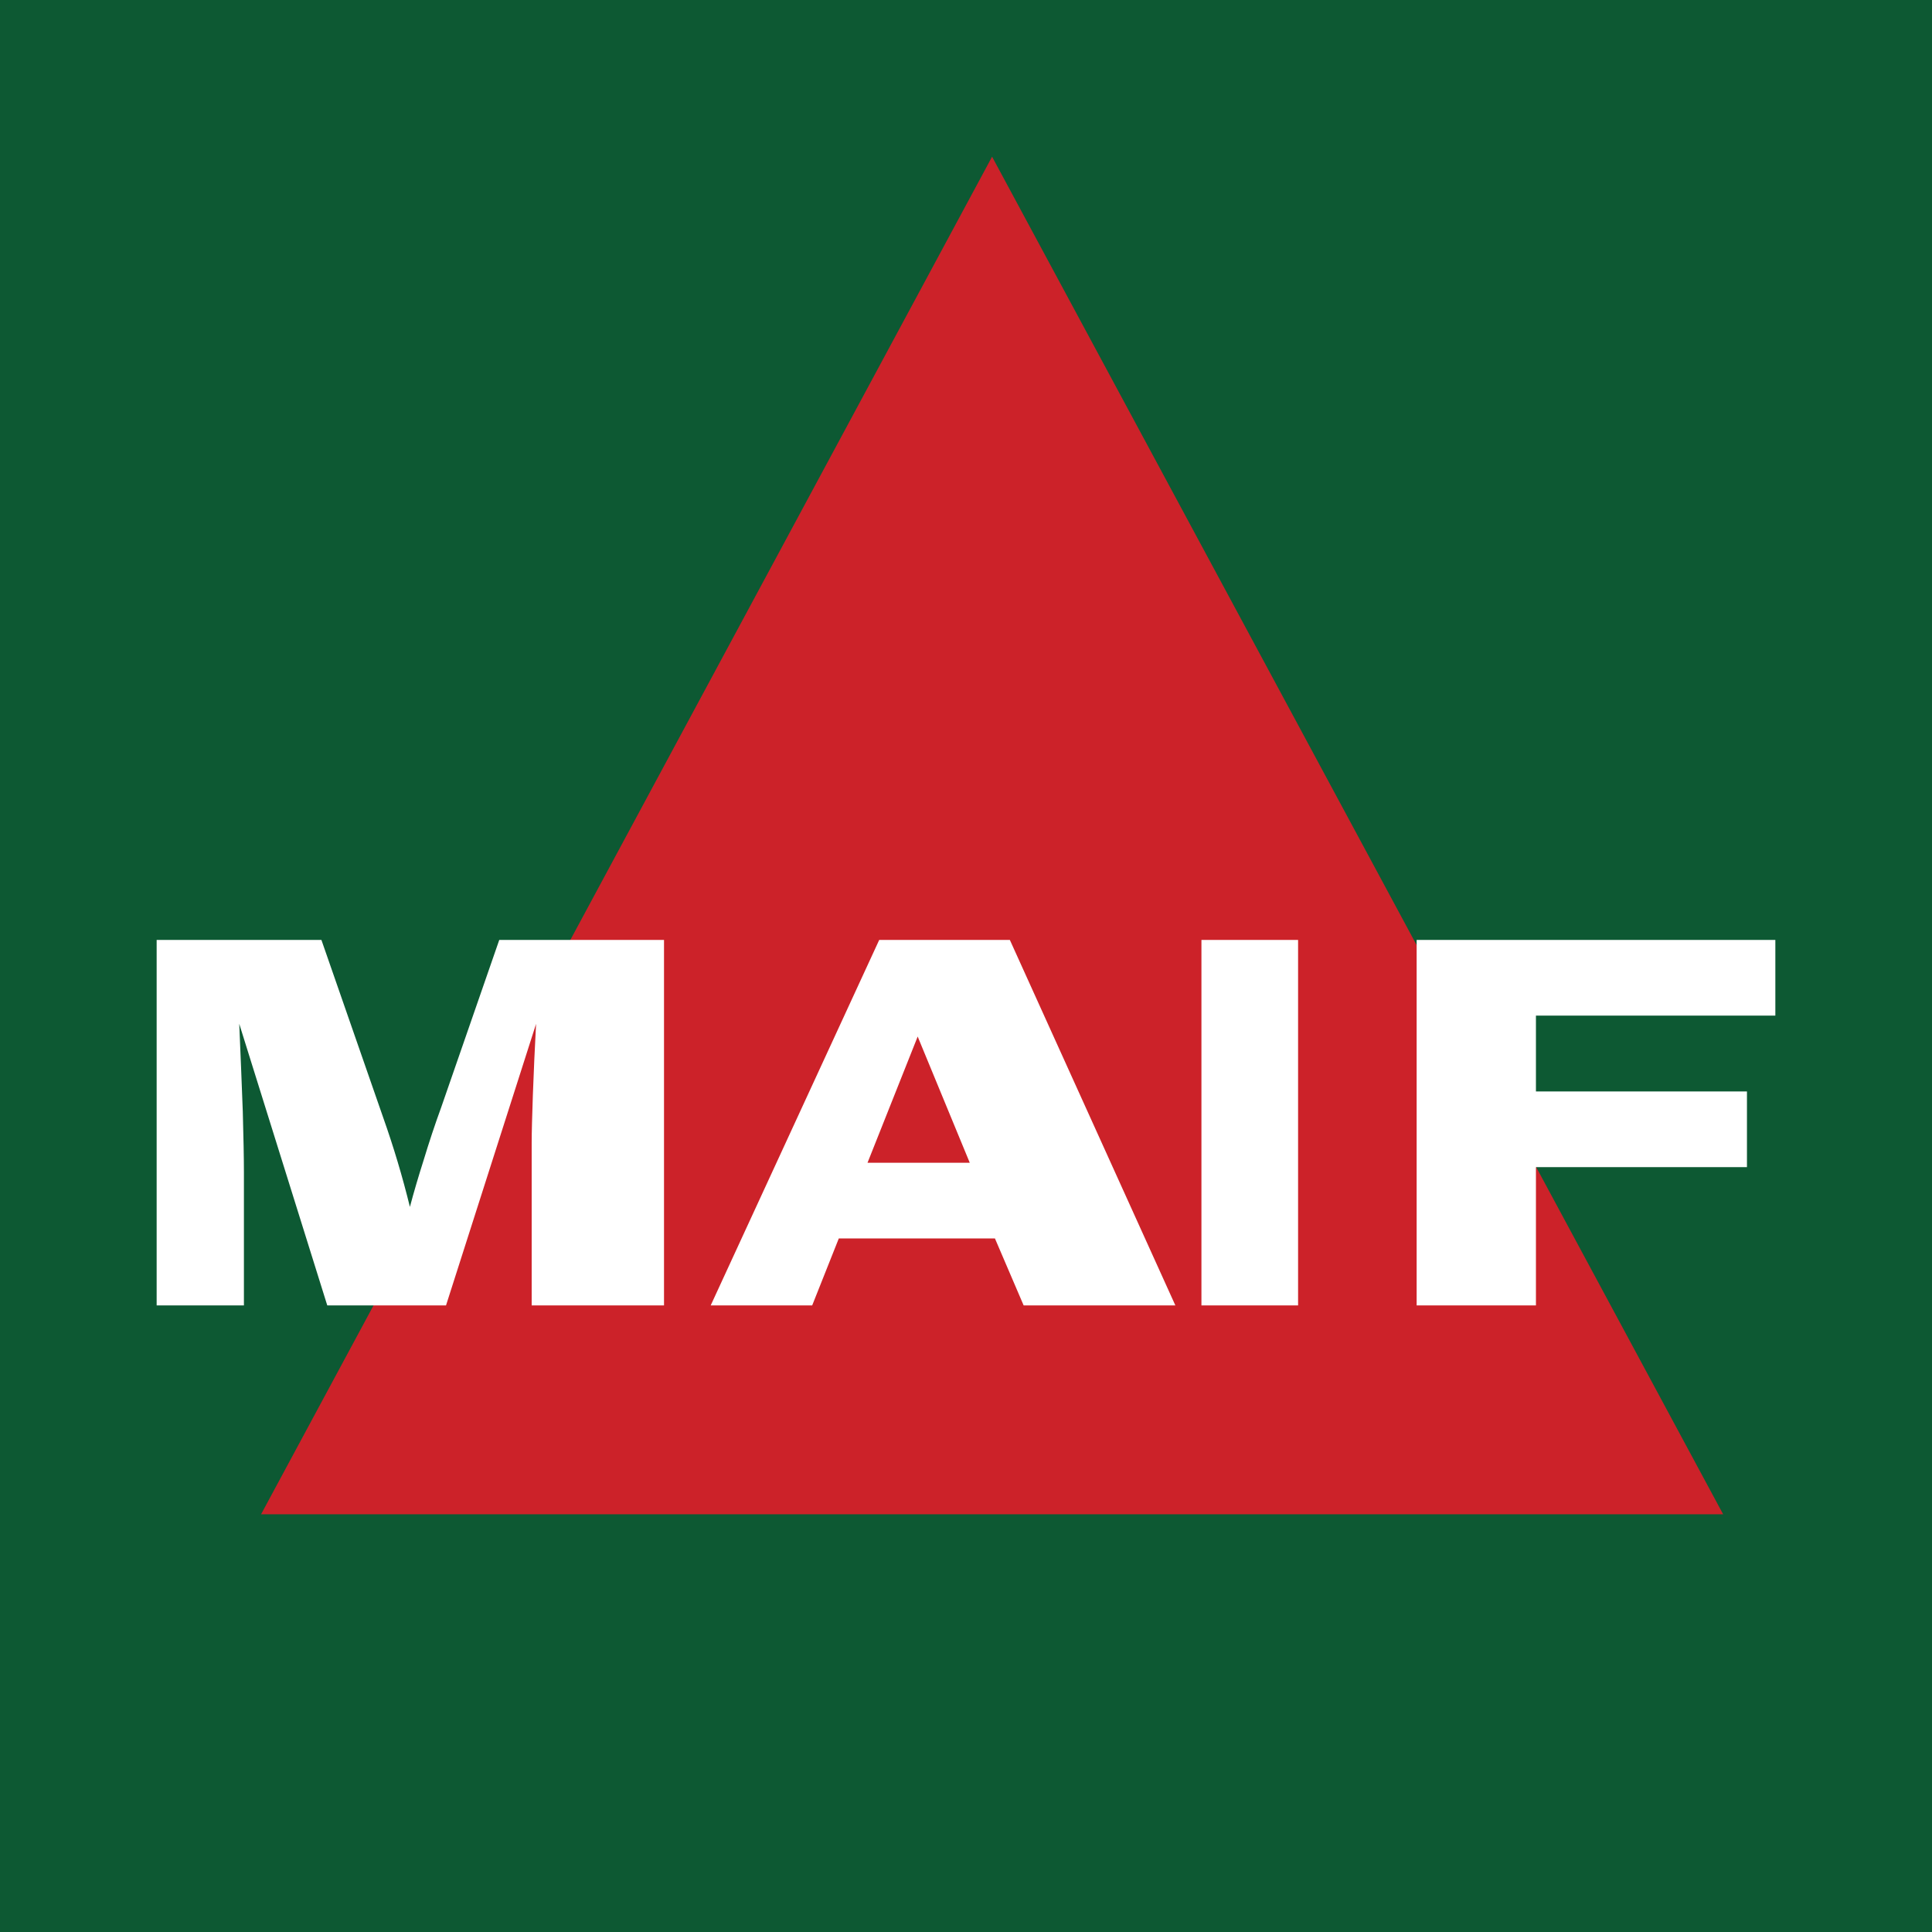
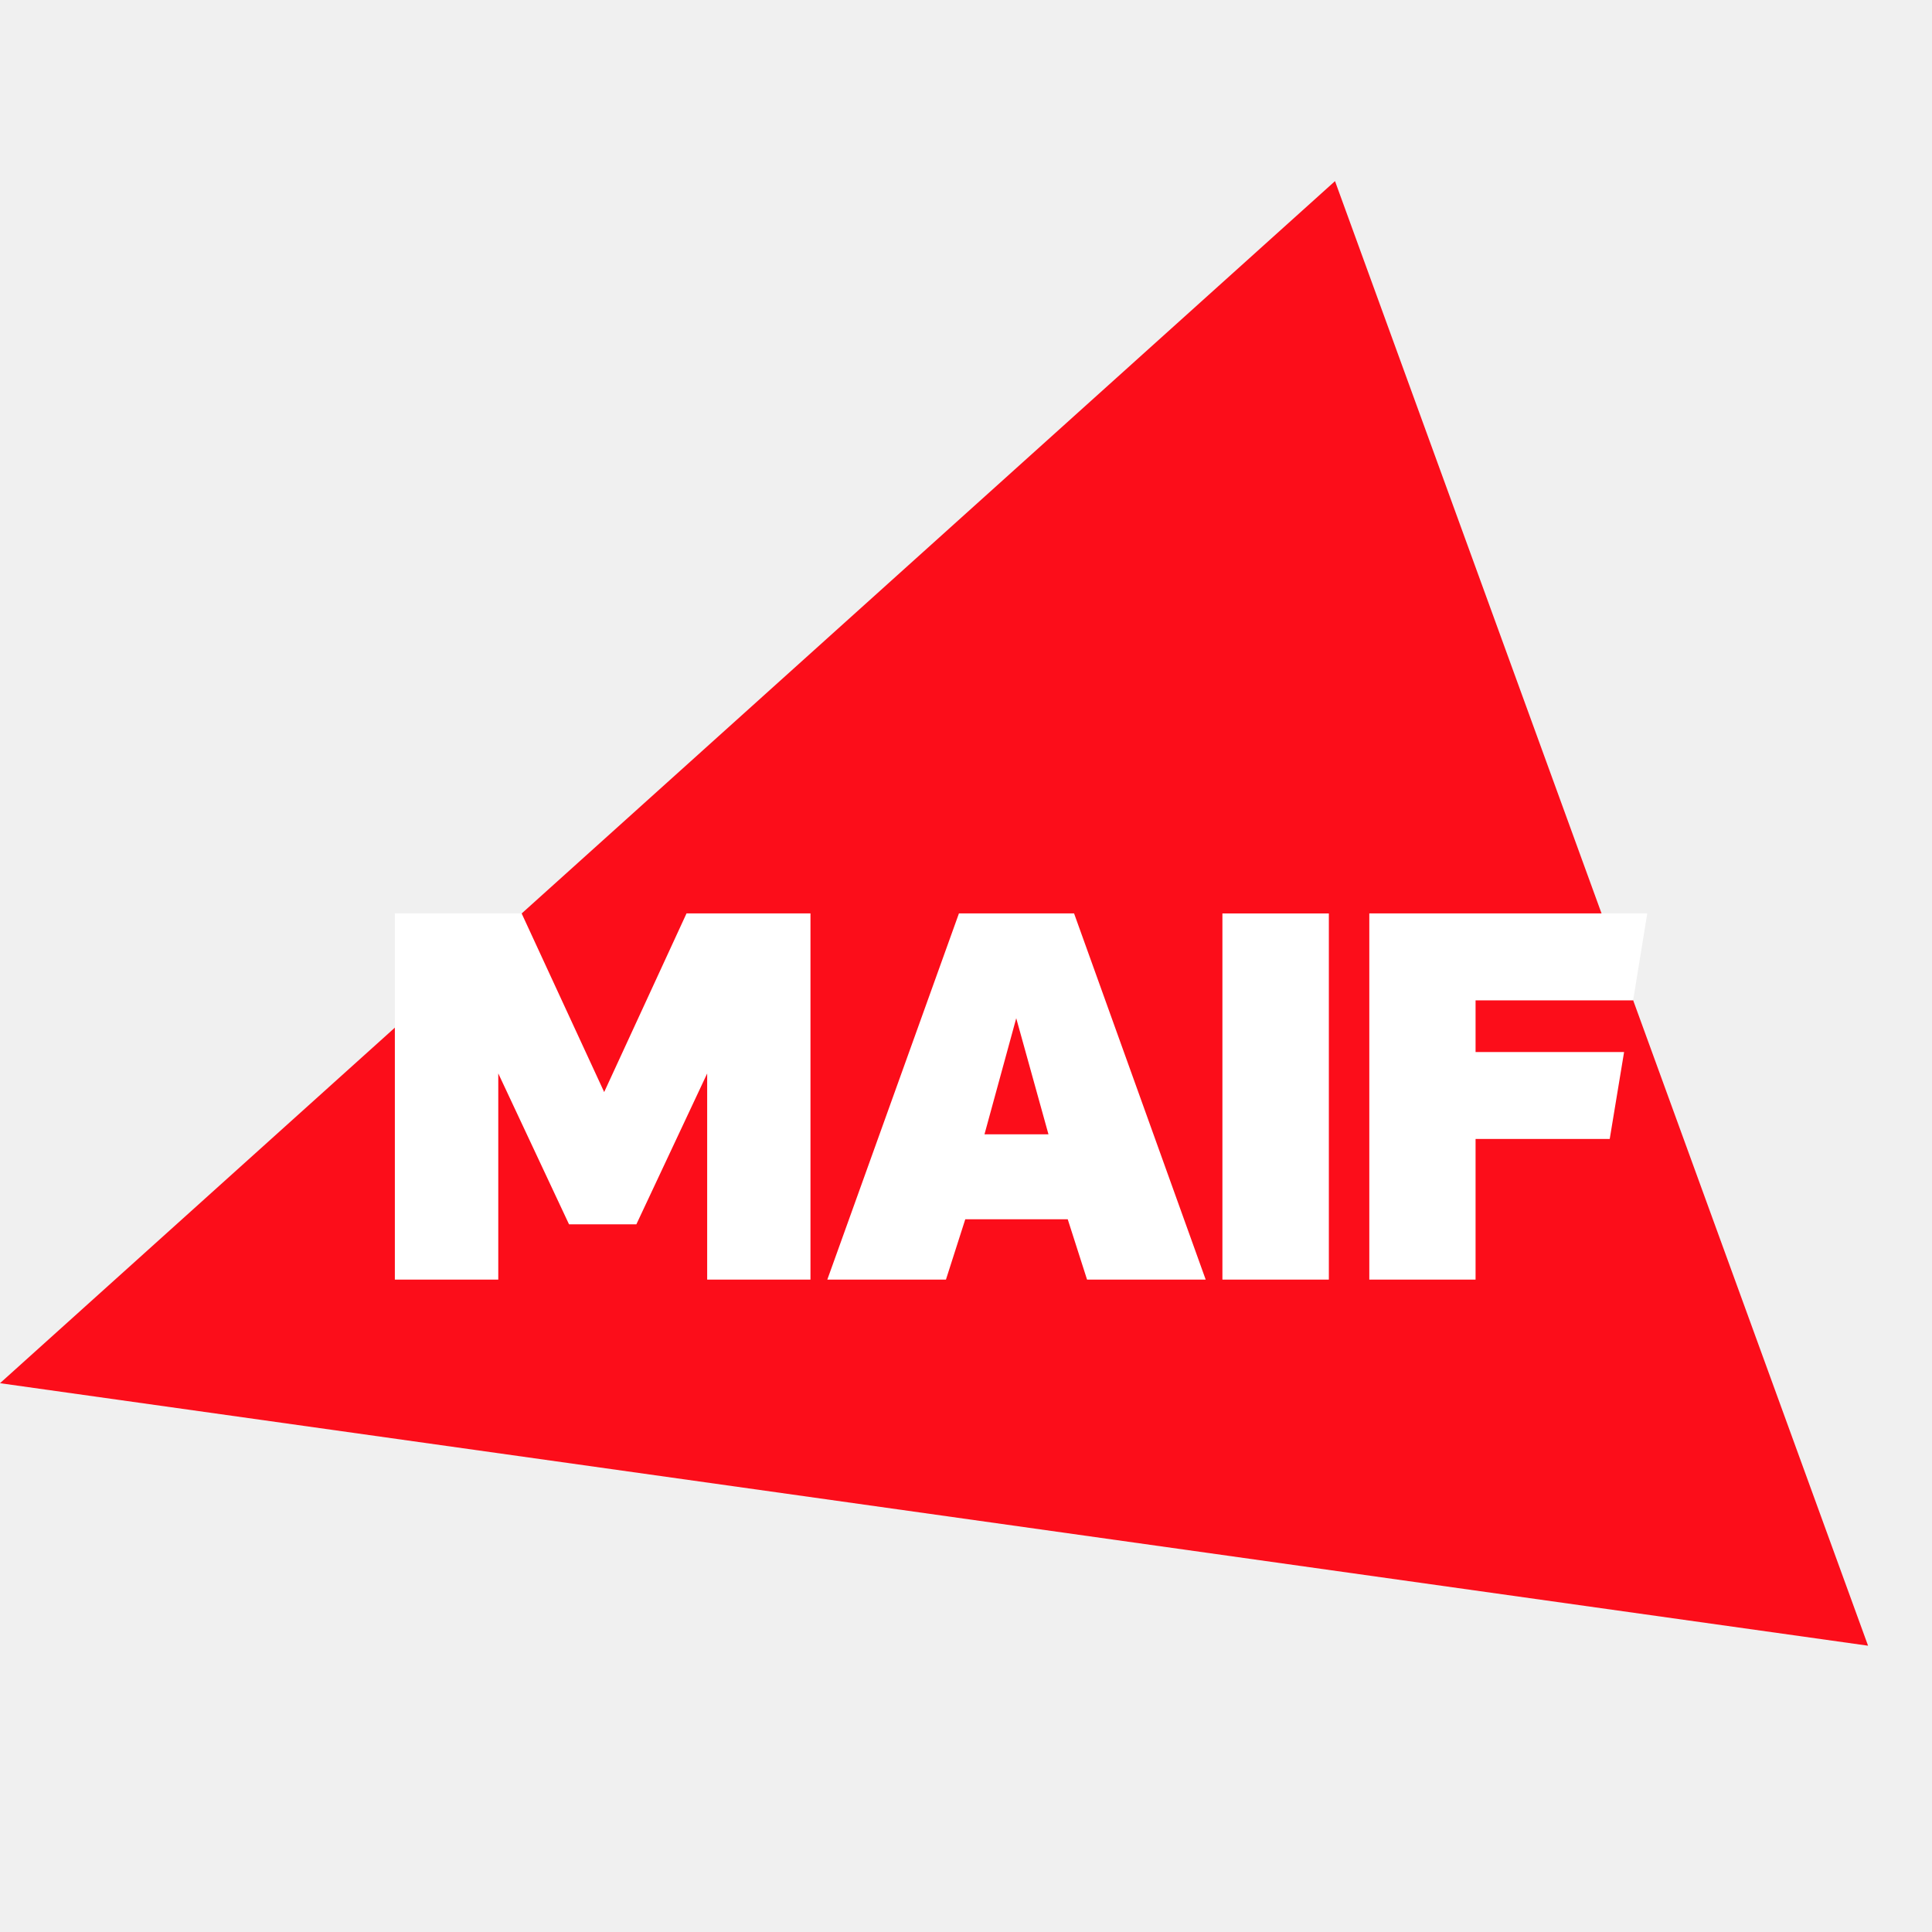
- <svg xmlns="http://www.w3.org/2000/svg" width="36" height="36" viewBox="0 0 36 36">
-   <g fill="none" fill-rule="evenodd">
-     <path fill="#0D5933" d="M0 0h36v36H0z" />
-     <path fill="#CC2229" d="M32.108 28.216H4.865L18.486 2.92z" />
-     <path fill="#FFF" fill-rule="nonzero" d="M17.117 23.076v-1.41h.953l-.953-2.309v-1.843h1.7l3.084 6.81h-2.827l-.535-1.248h-1.422zm5.27 1.248v-6.81h1.801v6.81h-1.8zm4.01 0v-6.81h6.684v1.41H28.62v1.414h3.932v1.41h-3.932v2.576h-2.222zm-23.478 0v-6.81h3.07l1.153 3.315a17.354 17.354 0 0 1 .496 1.66c.073-.276.16-.57.256-.872.1-.33.208-.657.326-.98l1.083-3.123h3.07v6.81H9.907v-3.022c0-.21.009-.508.022-.894a77.5 77.5 0 0 1 .06-1.33l-1.678 5.246H6.098l-1.64-5.247c.026.605.048 1.152.066 1.634.013.482.021.858.021 1.13v2.483H2.92zm14.198-6.81v1.843l-.017-.043-.935 2.352h.952v1.41H15.63l-.496 1.248h-1.891l3.14-6.81h.734z" />
+ <svg xmlns="http://www.w3.org/2000/svg" width="32" height="32" viewBox="0 0 32 32">
+   <g fill="none" fill-rule="nonzero">
+     <path fill="#FC0D1A" d="M30.941 27.258L22.112 3 0 22.91z" />
+     <path fill="#FFF" d="M20.247 15.13h1.763v6.064h-1.763v-6.065zm-3.94 3.658h1.059l-.534-1.923-.526 1.923zm-.424-3.659h1.907l2.18 6.065h-1.965l-.32-.999h-1.697l-.32.999h-1.965l2.18-6.065zM6.54 21.194v-6.065h2.1l1.367 2.959 1.364-2.959h2.053v6.065h-1.711V17.78l-1.173 2.499H9.425l-1.172-2.5v3.415H6.54zm16.138-6.065h4.606l-.234 1.44h-2.61v.856h2.46l-.238 1.44H24.44v2.329H22.68v-6.065z" />
  </g>
</svg>
